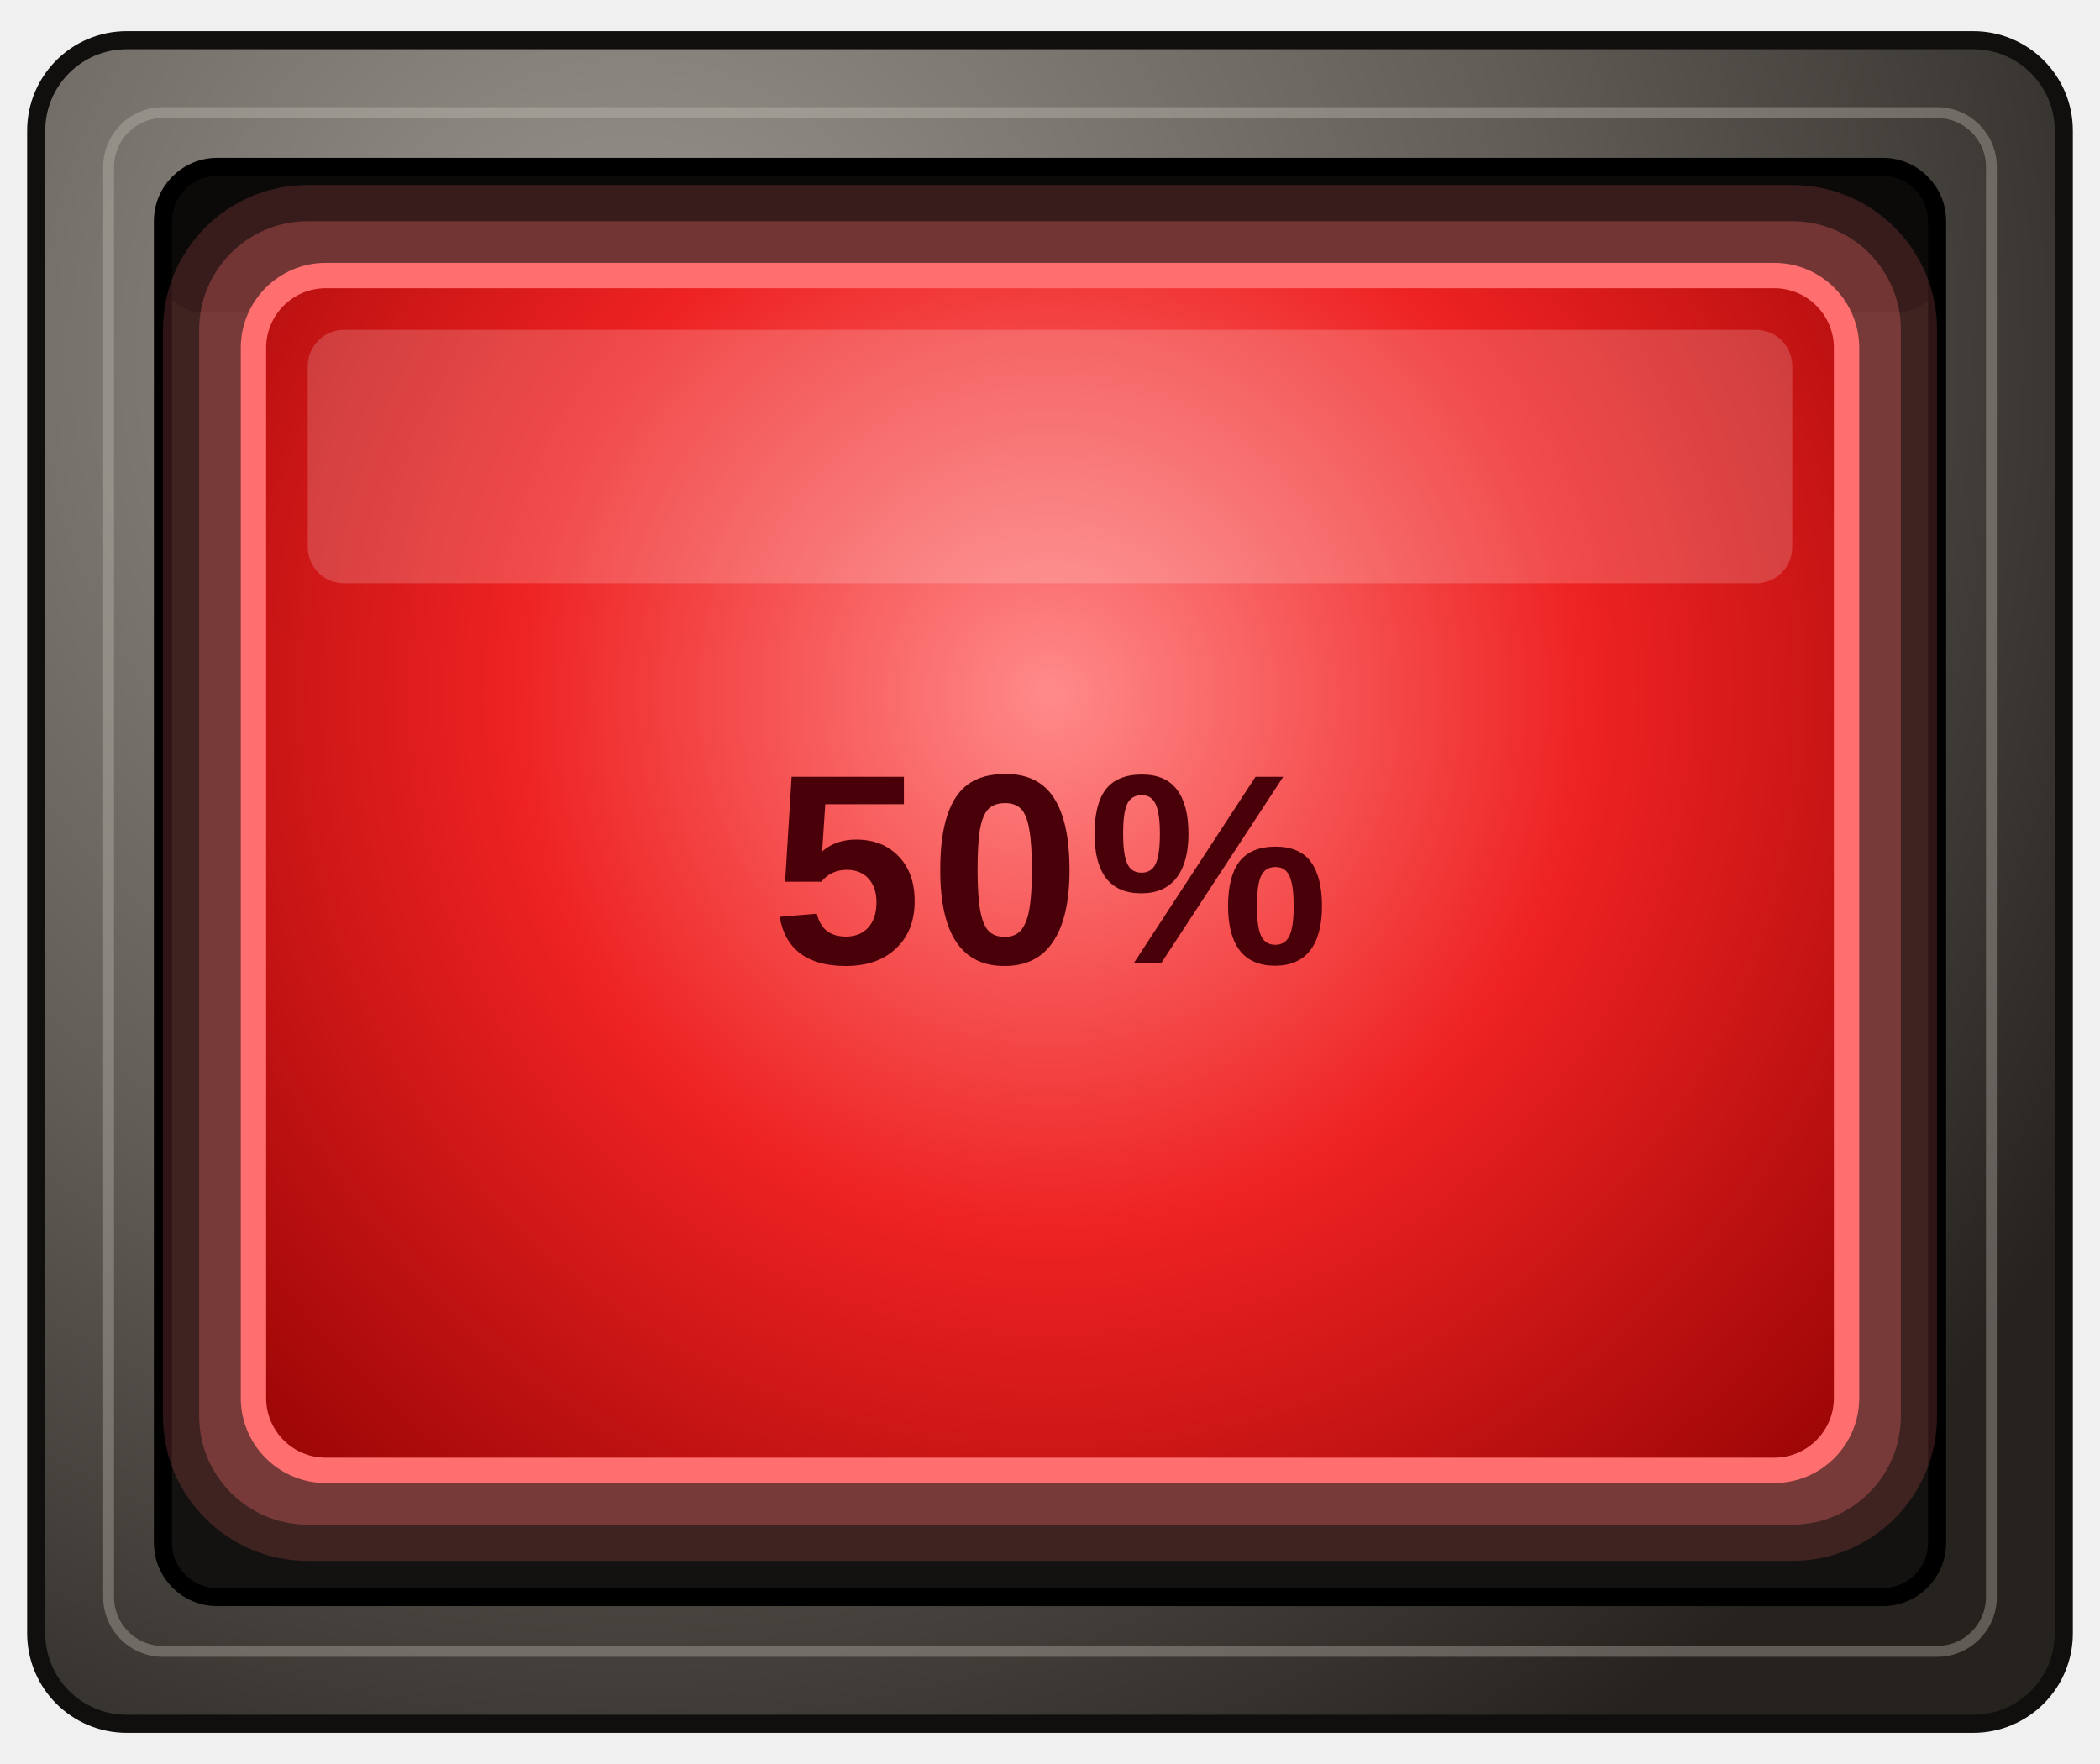
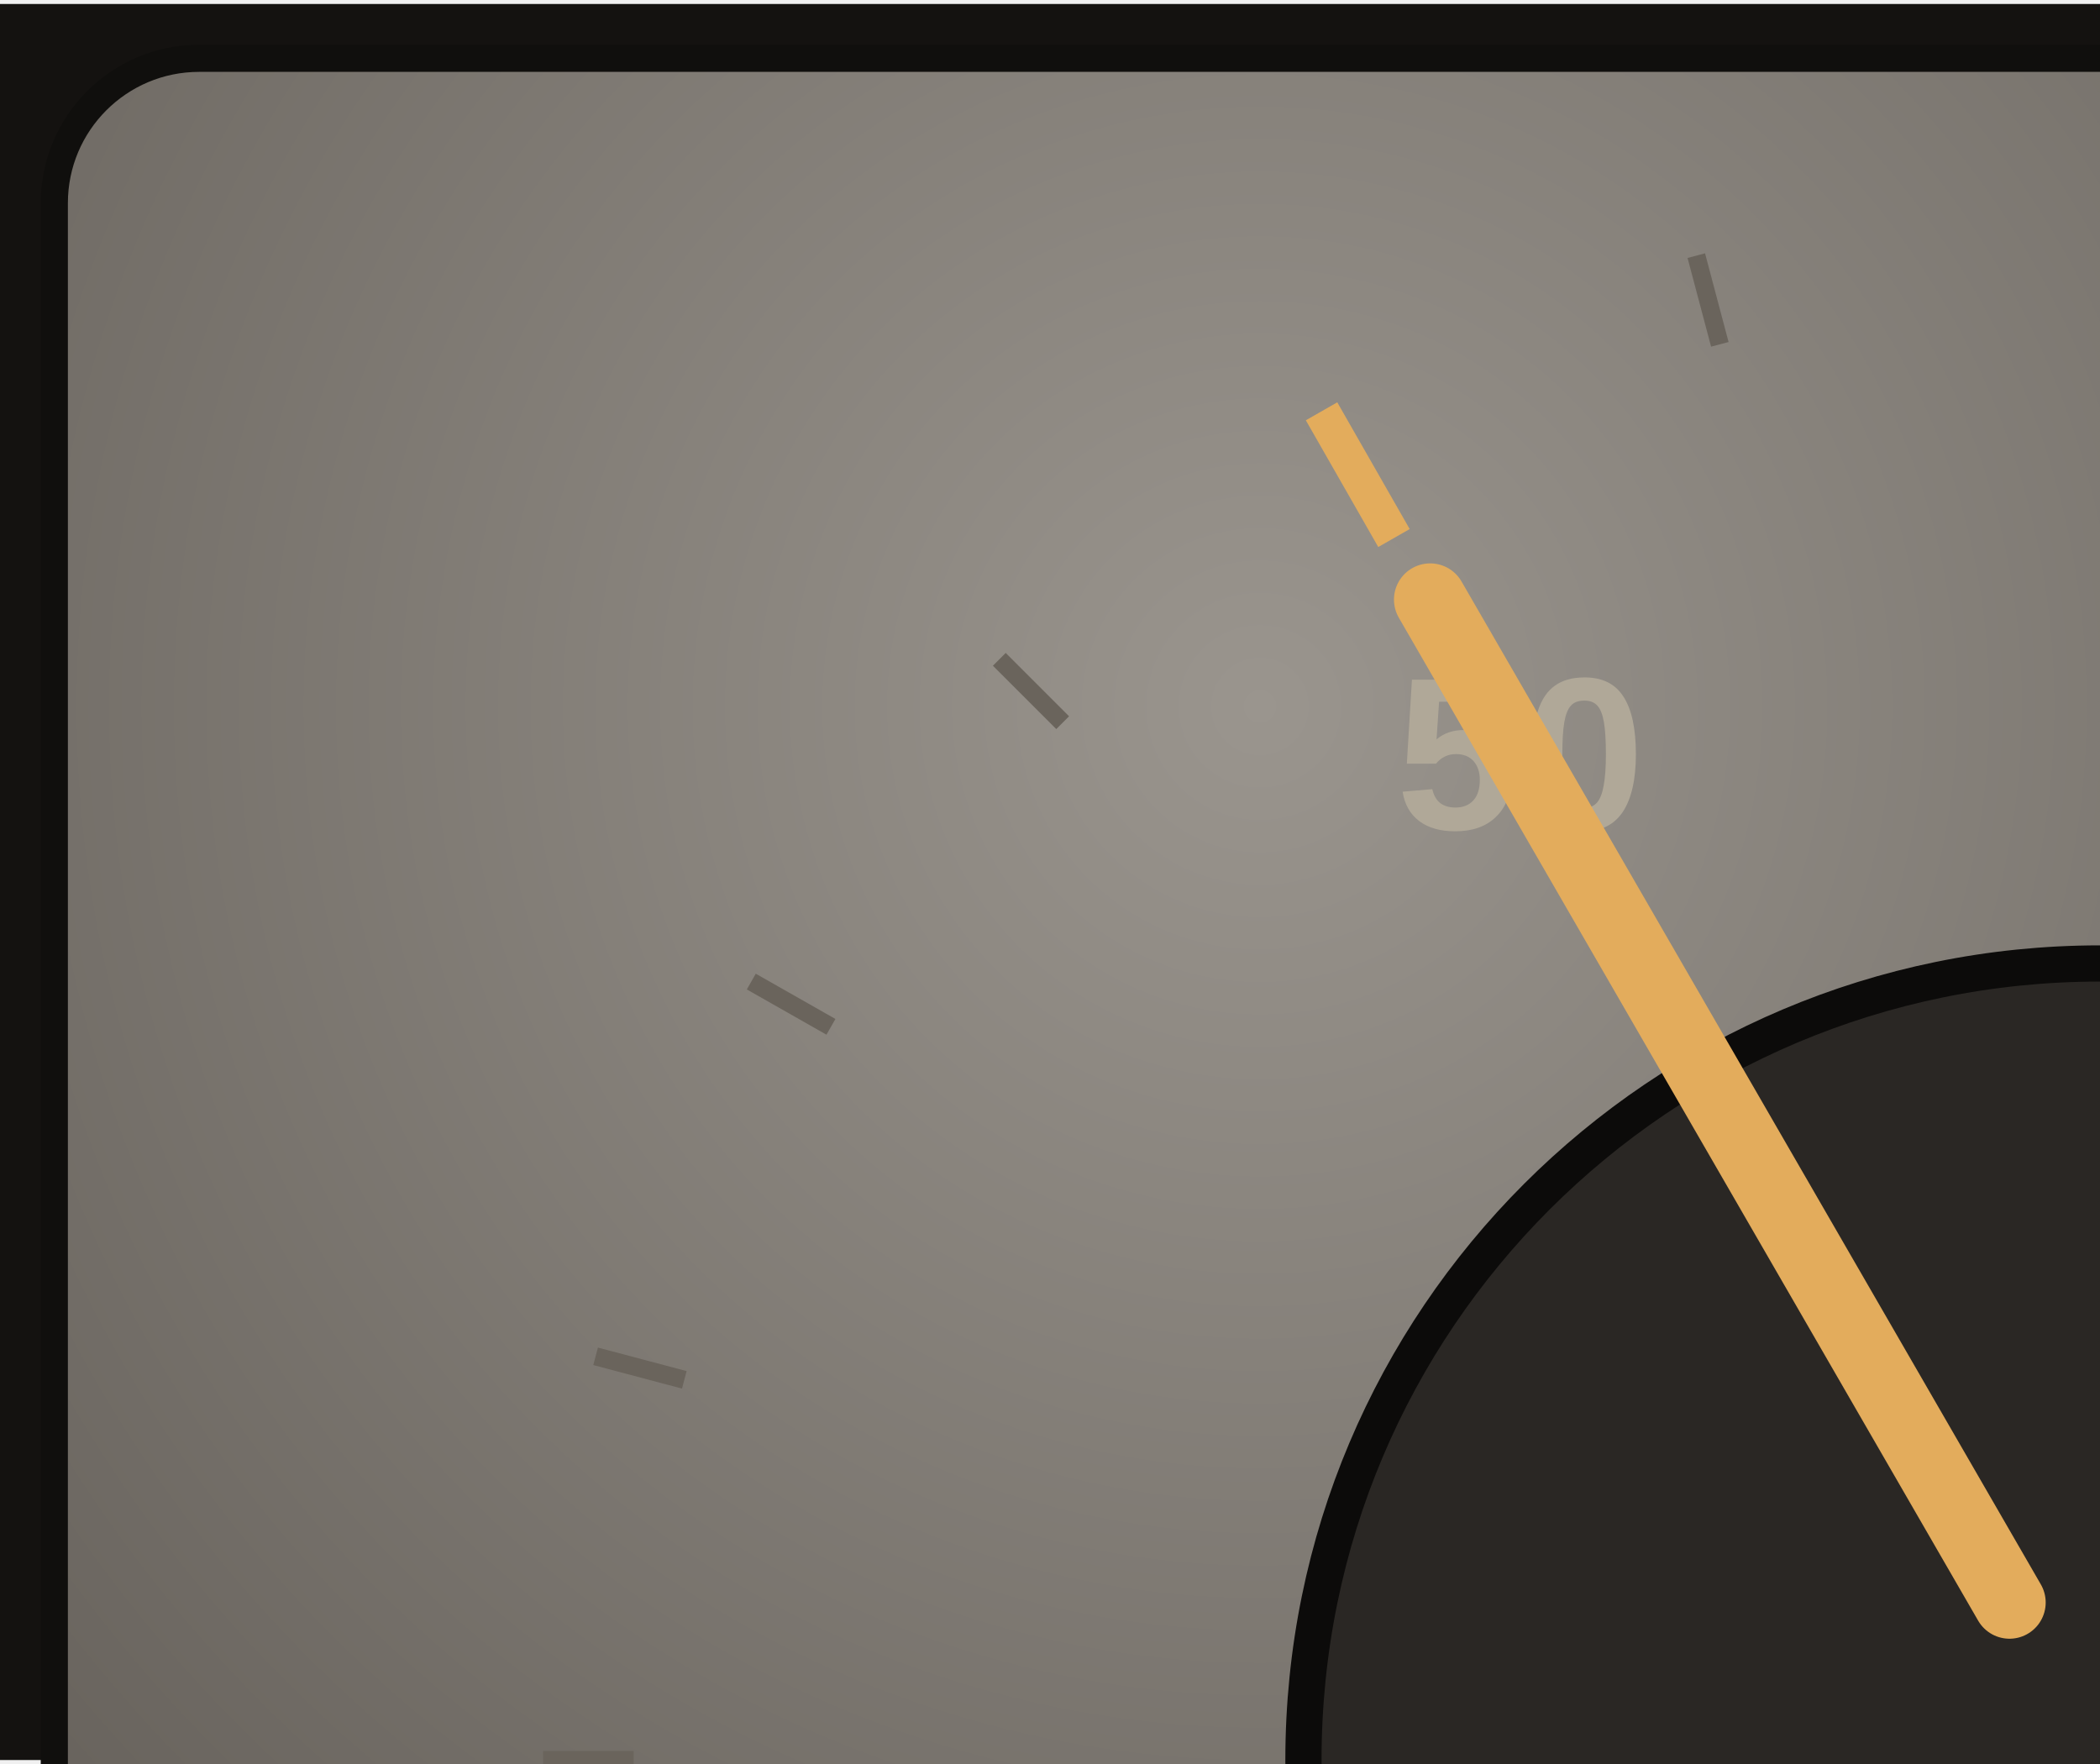
<svg xmlns="http://www.w3.org/2000/svg" width="100" height="84" viewBox="0 0 116 97">
+   <rect x="0" y="0" width="116" height="97" fill="#141210" />
  <defs>
-     <radialGradient id="bz" cx="34.8" cy="19.4" r="92.8" gradientUnits="userSpaceOnUse">
+     <radialGradient id="bz" cx="69.6" cy="38.8" r="185.6" gradientUnits="userSpaceOnUse">
      <stop offset="0" stop-color="#9a958e" />
      <stop offset="0.55" stop-color="#615c56" />
      <stop offset="1" stop-color="#26231f" />
    </radialGradient>
-     <radialGradient id="cap" cx="58.0" cy="38.1" r="66.0" gradientUnits="userSpaceOnUse">
-       <stop offset="0" stop-color="#ff8a8a" />
-       <stop offset="0.45" stop-color="#ee2222" />
-       <stop offset="1" stop-color="#8c0000" />
-     </radialGradient>
  </defs>
-   <rect x="2" y="2.0" width="112" height="93" rx="5" fill="url(#bz)" stroke="#100f0d" stroke-width="1" />
-   <rect x="6" y="6.0" width="104" height="85" rx="3" fill="none" stroke="#c9c5be" stroke-width="0.6" opacity="0.35" />
-   <rect x="9" y="9.0" width="98" height="79" rx="3" fill="#141210" stroke="#000000" stroke-width="1" />
-   <rect x="9" y="9.0" width="98" height="8" rx="2" fill="#000000" opacity="0.45" />
-   <rect x="9" y="10.0" width="98" height="76" rx="8" fill="#ff6f6f" opacity="0.18" />
-   <rect x="11" y="12.0" width="94" height="72" rx="6" fill="#ff6f6f" opacity="0.30" />
-   <rect x="14" y="15.0" width="88" height="66" rx="4" fill="url(#cap)" stroke="#ff6f6f" stroke-width="1.4" />
-   <rect x="17" y="18.0" width="82" height="14" rx="2" fill="#ffffff" opacity="0.18" />
-   <g transform="matrix(1 0 0 1 0 -10.0)">
-     <text x="42.6" y="63" font-size="15" font-weight="700" letter-spacing="0.4" fill="#4a0008" font-family="Arial, sans-serif">50%</text>
-   </g>
+   <rect x="3.0" y="3.0" width="226.0" height="188.0" rx="8" fill="url(#bz)" stroke="#100f0d" stroke-width="1.5" />
+   <line x1="35.0" y1="97.0" x2="30.0" y2="97.0" stroke="#6a645c" stroke-width="1.0" />
+   <line x1="37.8" y1="76.0" x2="32.9" y2="74.7" stroke="#6a645c" stroke-width="1.0" />
+   <line x1="45.9" y1="56.5" x2="41.5" y2="54.0" stroke="#6a645c" stroke-width="1.0" />
+   <line x1="58.7" y1="39.7" x2="55.2" y2="36.2" stroke="#6a645c" stroke-width="1.0" />
+   <line x1="77.0" y1="29.5" x2="73.0" y2="22.5" stroke="#e3ac5c" stroke-width="2.0" />
+   <text x="77.1" y="45.574" font-size="12" font-weight="700" letter-spacing="0.4" fill="#b0a898" font-family="Arial, sans-serif">50</text>
+   <line x1="95.0" y1="18.8" x2="93.7" y2="13.9" stroke="#6a645c" stroke-width="1.0" />
+   <circle cx="116.0" cy="97.0" r="44.0" fill="#2a2724" stroke="#0c0b0a" stroke-width="2" />
+   <line id="fk-needle" x1="111.0" y1="88.3" x2="79.0" y2="32.9" stroke="#e3ac5c" stroke-width="4" stroke-linecap="round" />
</svg>
